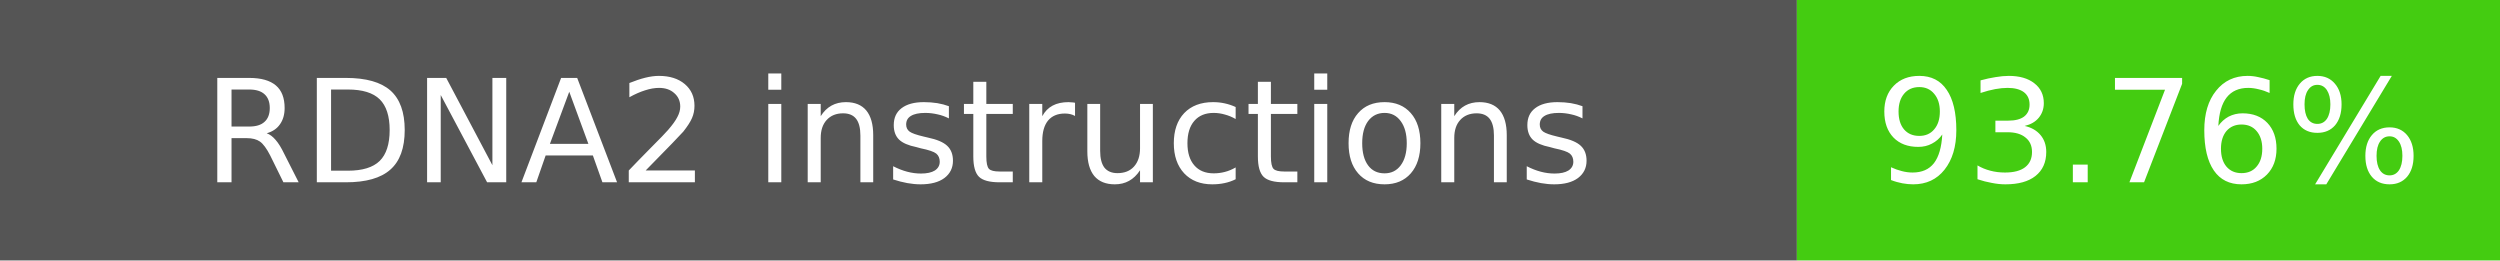
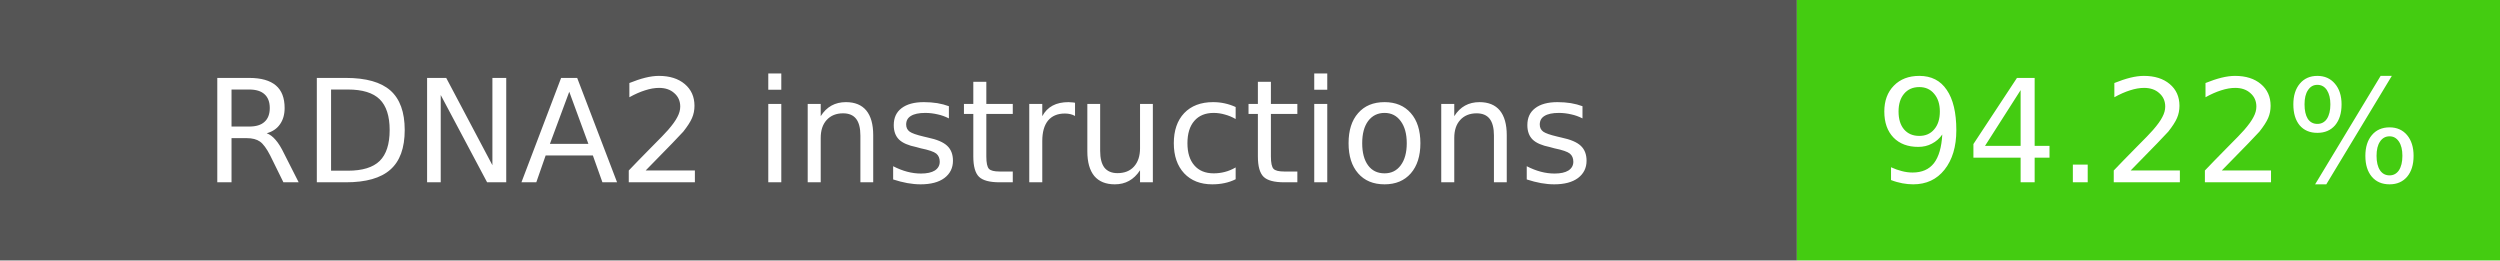
- <svg xmlns="http://www.w3.org/2000/svg" width="192" height="20" role="img" aria-label="RDNA2 instructions: 93.76%">
+ <svg xmlns="http://www.w3.org/2000/svg" width="192" height="20" role="img" aria-label="RDNA2 instructions: 94.22%">
  <rect width="138" height="20" fill="#555" />
  <rect x="138" width="54" height="20" fill="#4c1" />
  <g fill="#fff" font-family="Verdana,DejaVu Sans,sans-serif" font-size="11" text-anchor="middle">
    <text x="69.0" y="14">RDNA2 instructions</text>
-     <text x="165.0" y="14">93.76%</text>
+     <text x="165.0" y="14">94.22%</text>
  </g>
</svg>
